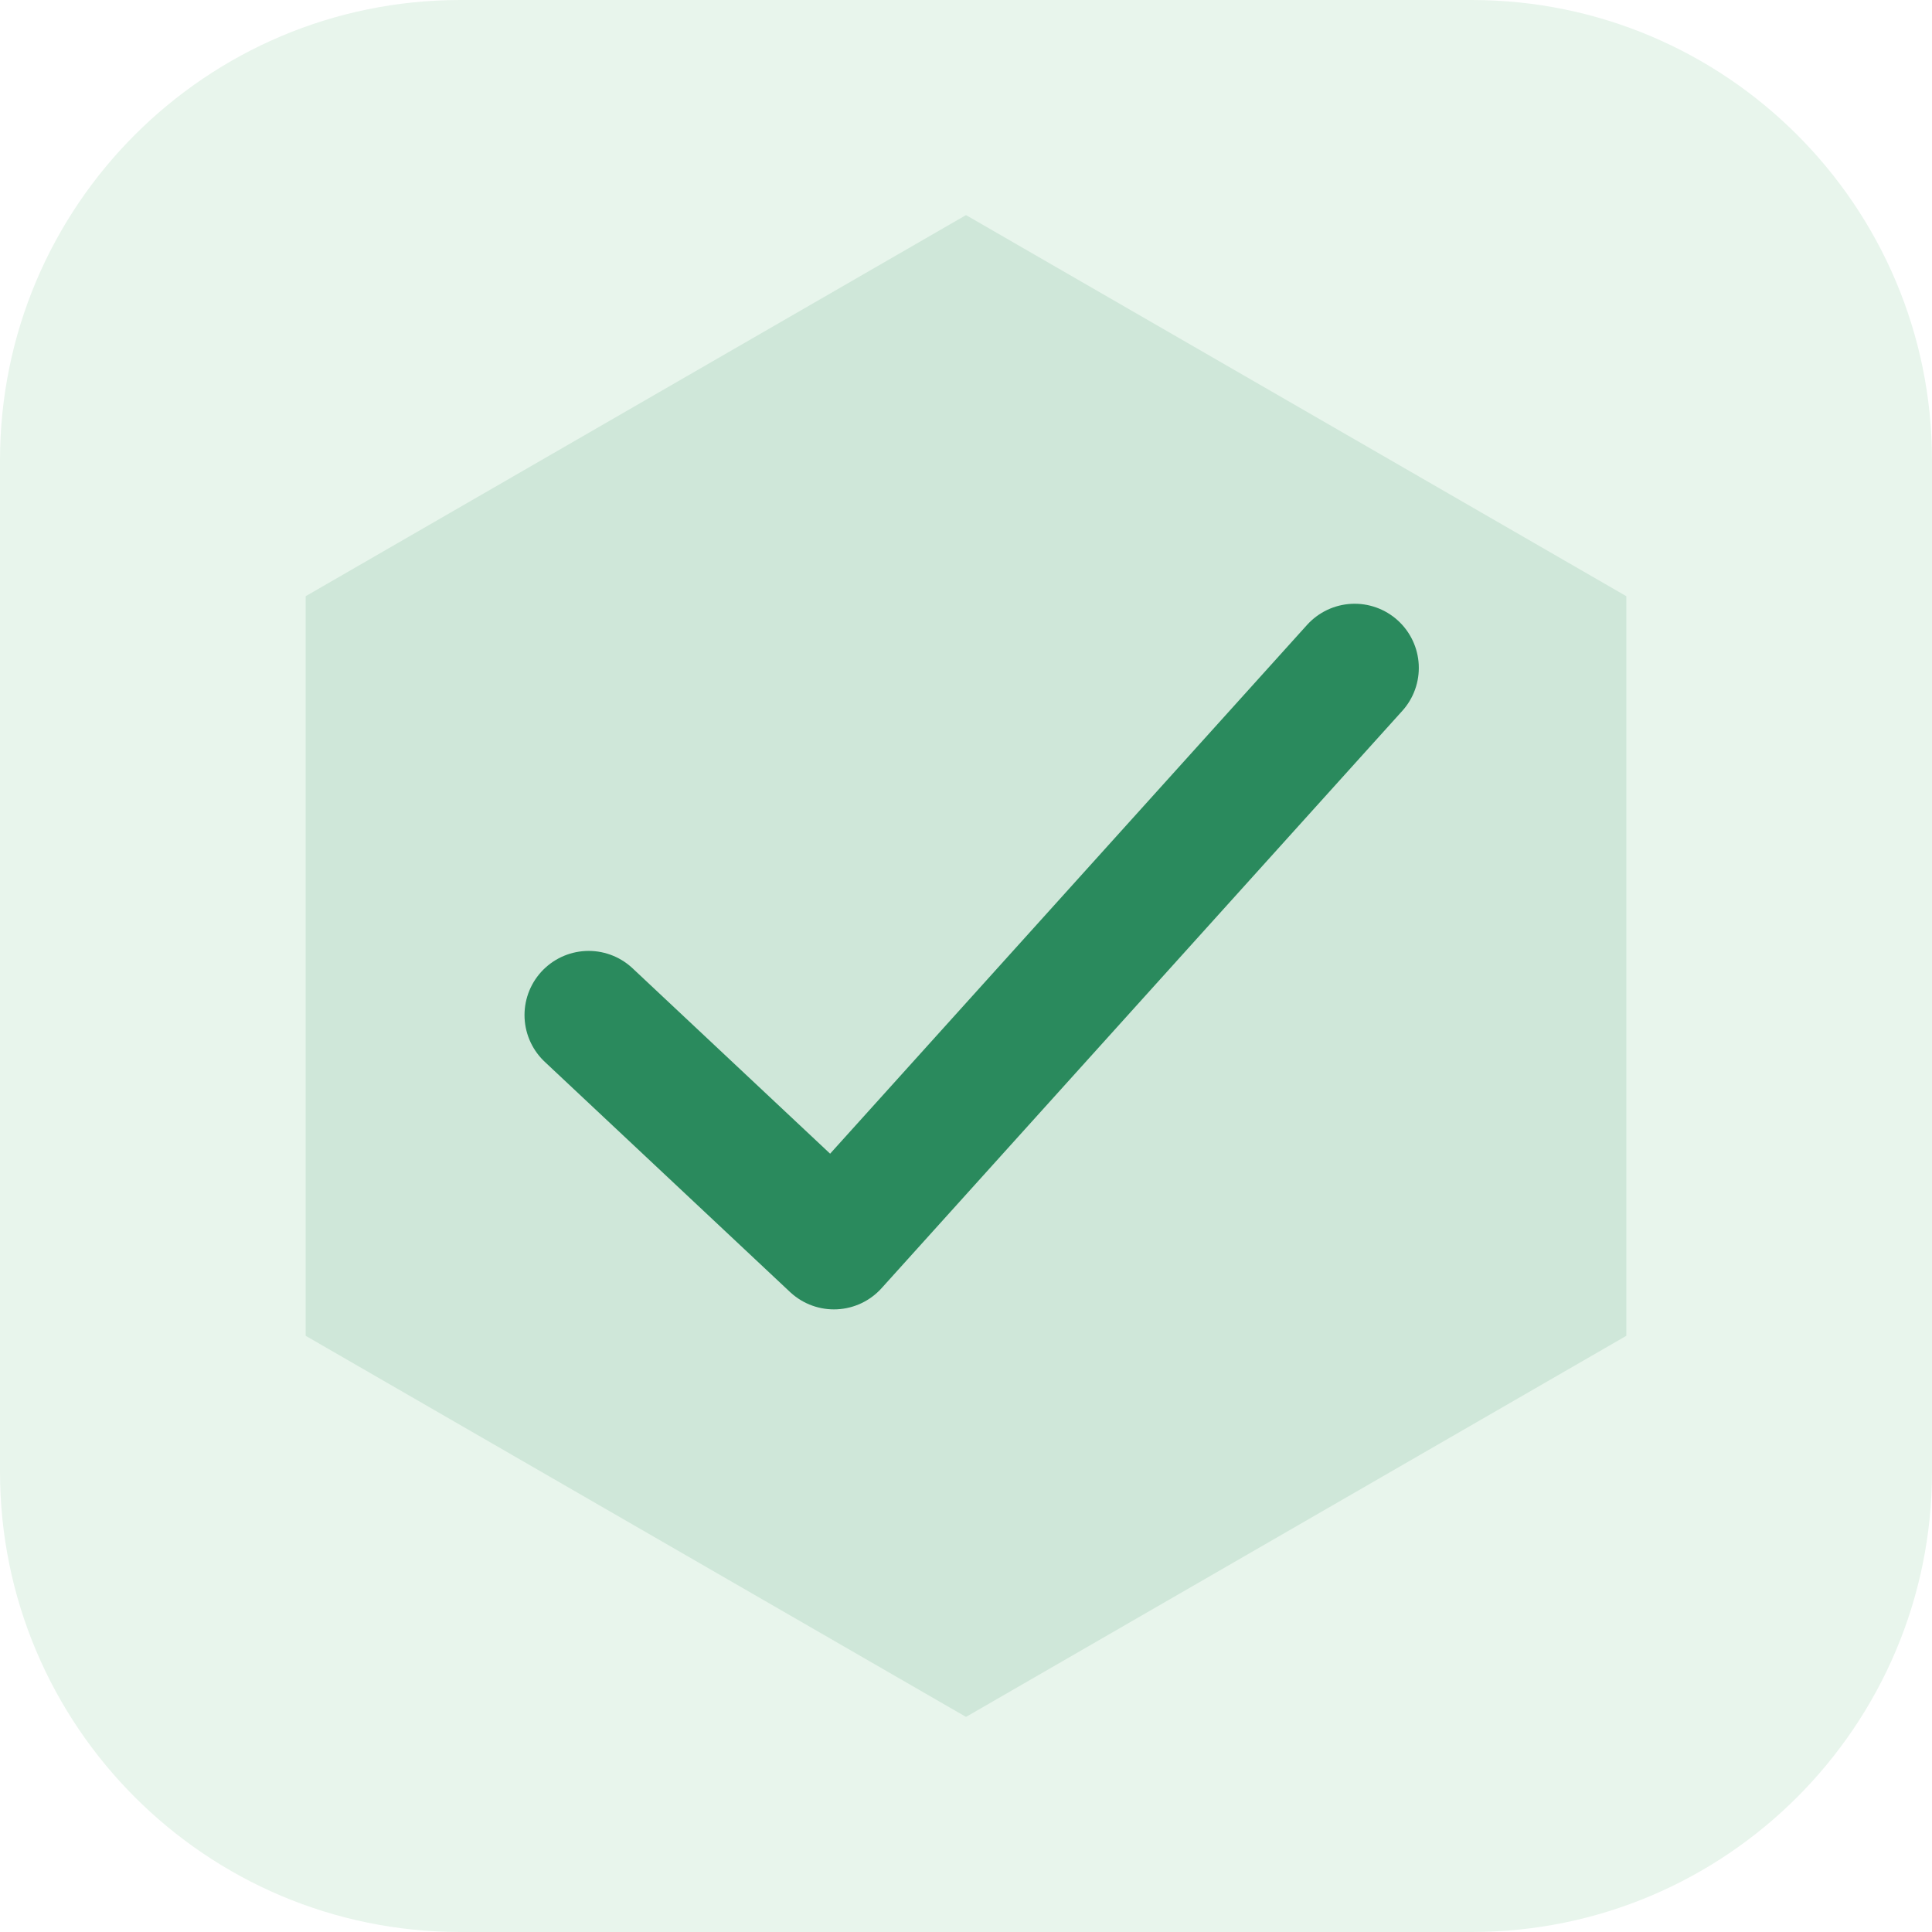
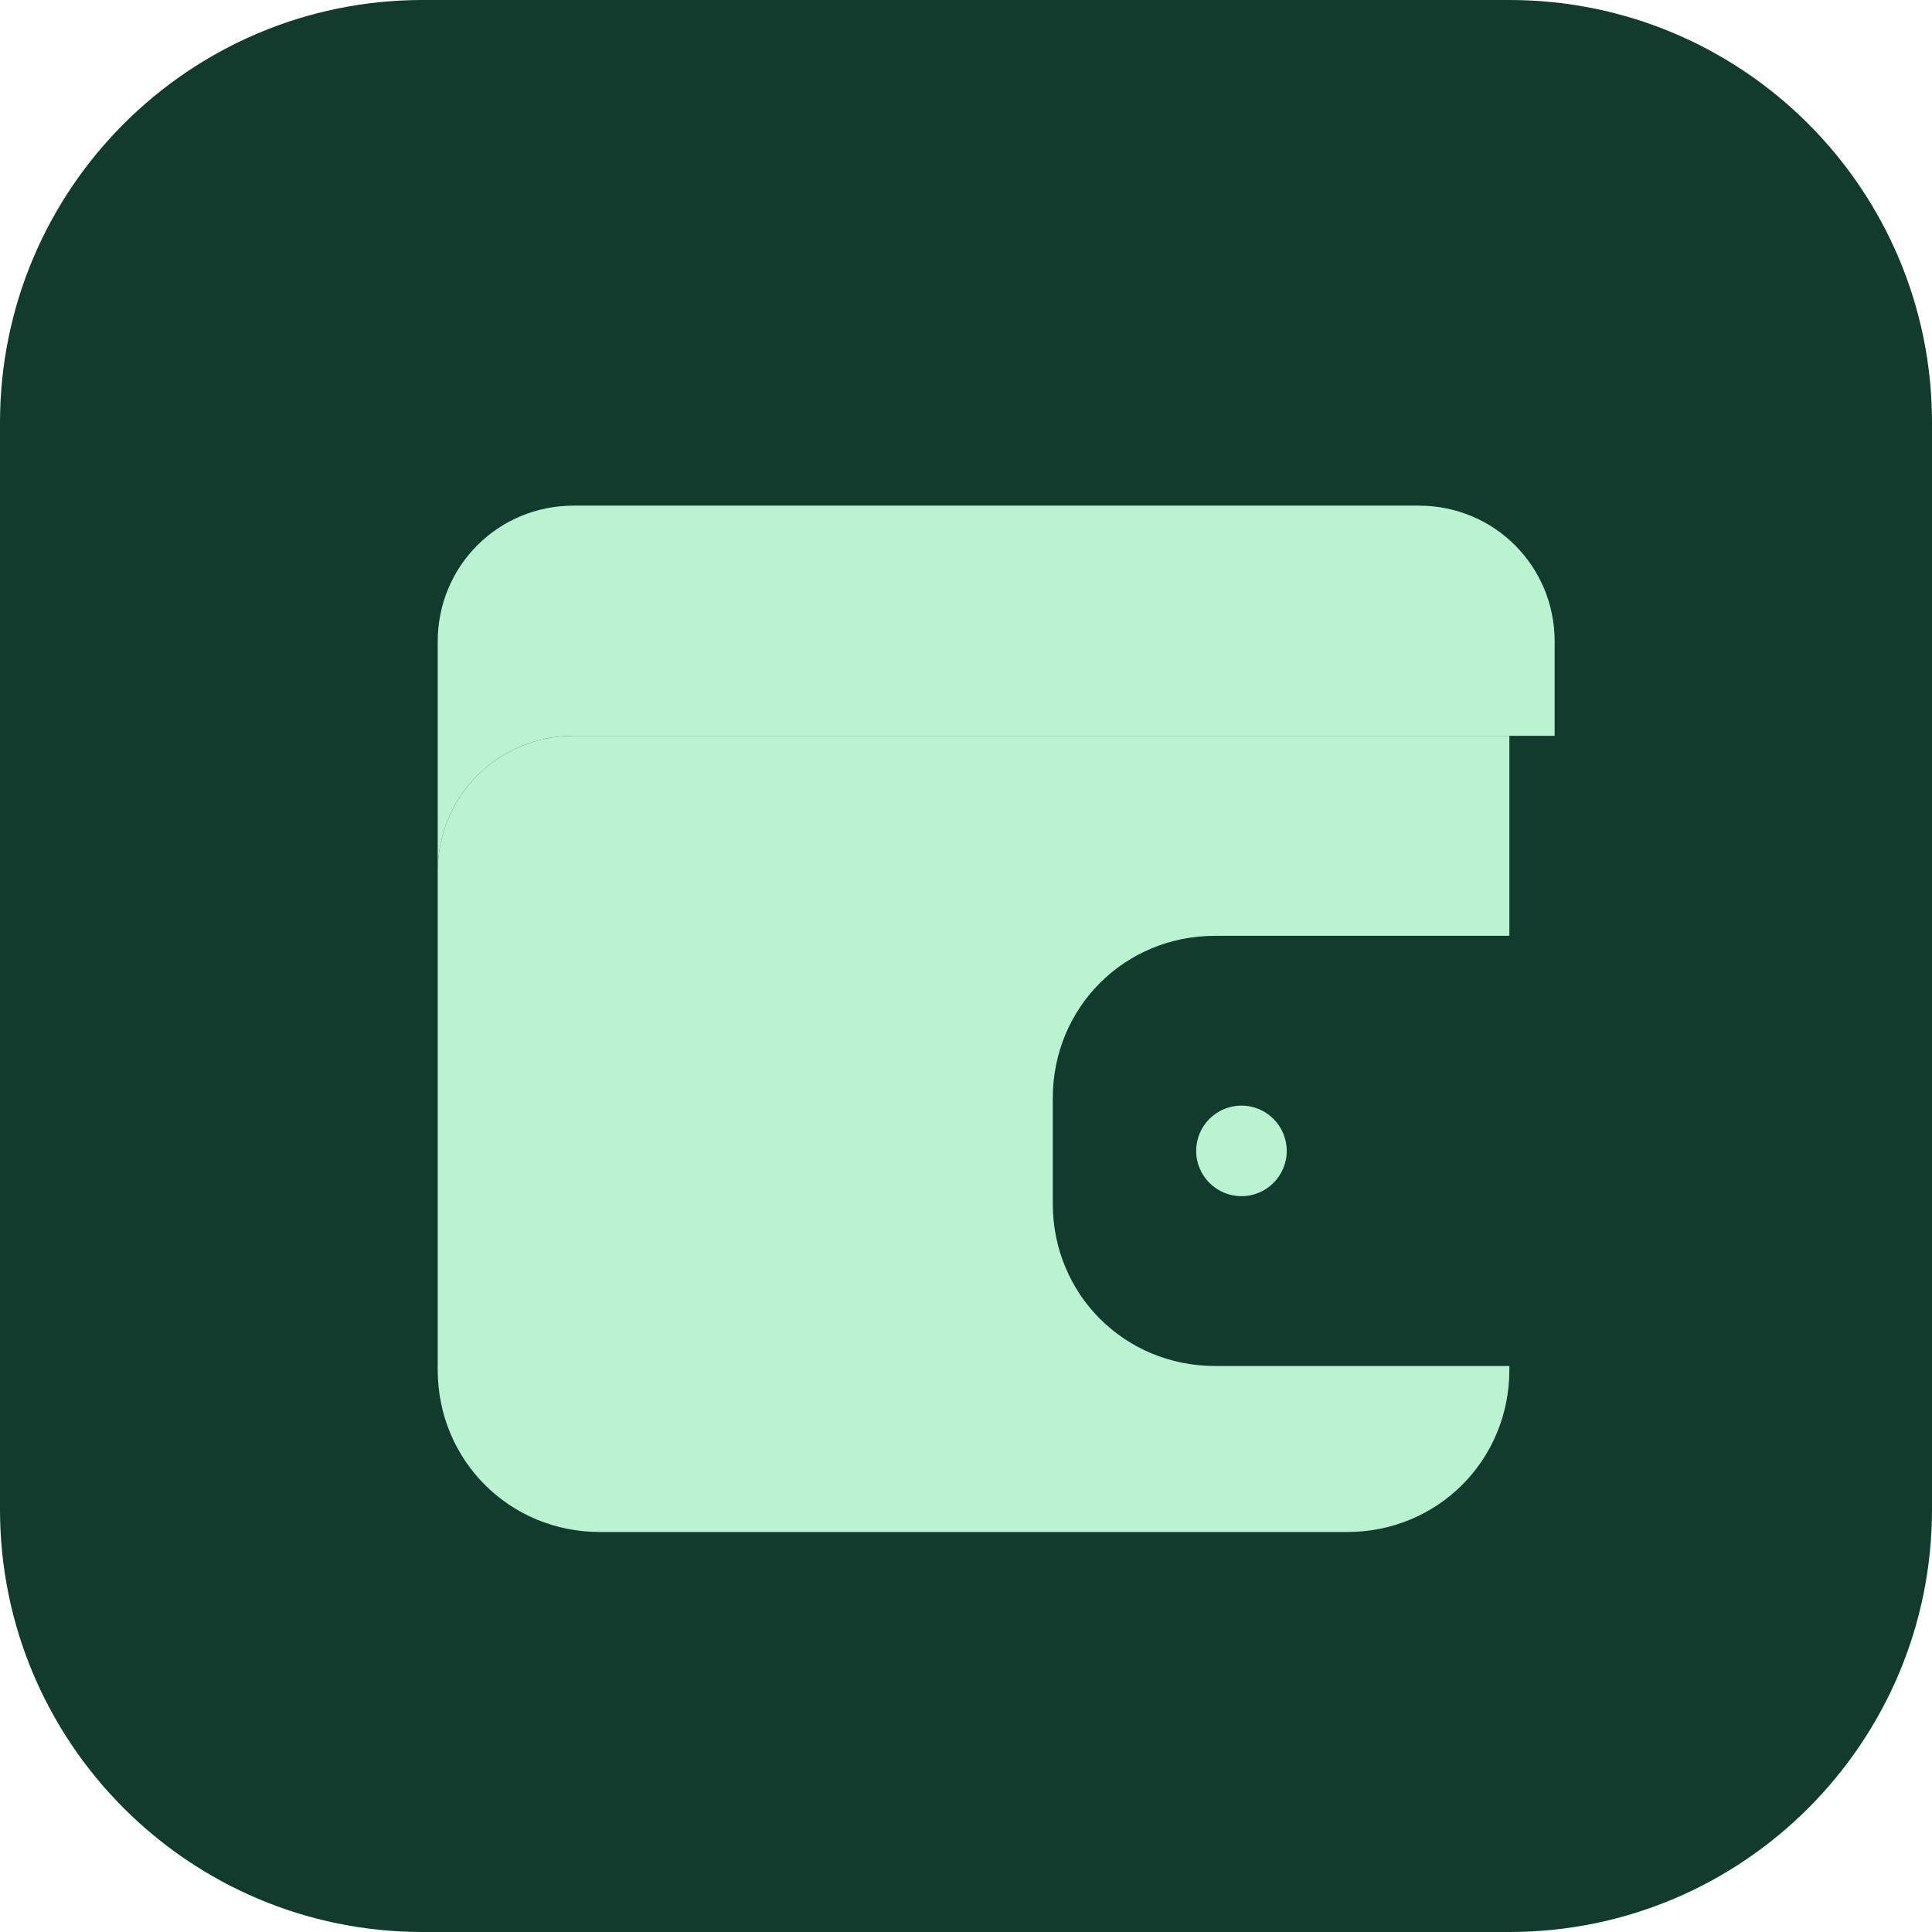
<svg xmlns="http://www.w3.org/2000/svg" viewBox="0 0 512 512">
-   <rect width="512" height="512" rx="122" fill="#e8f5ec" />
-   <path d="M256 57 431 158v196L256 455 81 354V158Z" fill="#2a8a5d" opacity=".13" />
-   <path d="M156 269 221 330 359 177" fill="none" stroke="#2a8a5d" stroke-width="34" stroke-linecap="round" stroke-linejoin="round" />
+   <rect width="512" height="512" rx="112" fill="#103b2d" />
+   <path d="M116 170c0-20 16-36 36-36h224c20 0 36 16 36 36v25H152c-20 0-36 16-36 36v-61Z" fill="#b9f3d2" />
+   <path d="M116 231c0-20 16-36 36-36h248v168c0 24-19 43-43 43H159c-24 0-43-19-43-43V231Z" fill="#b9f3d2" />
+   <path d="M322 248h91c24 0 43 19 43 43v28c0 24-19 43-43 43h-91c-24 0-43-19-43-43v-28c0-24 19-43 43-43Z" fill="#103b2d" />
+   <circle cx="329" cy="305" r="12" fill="#b9f3d2" />
</svg>
